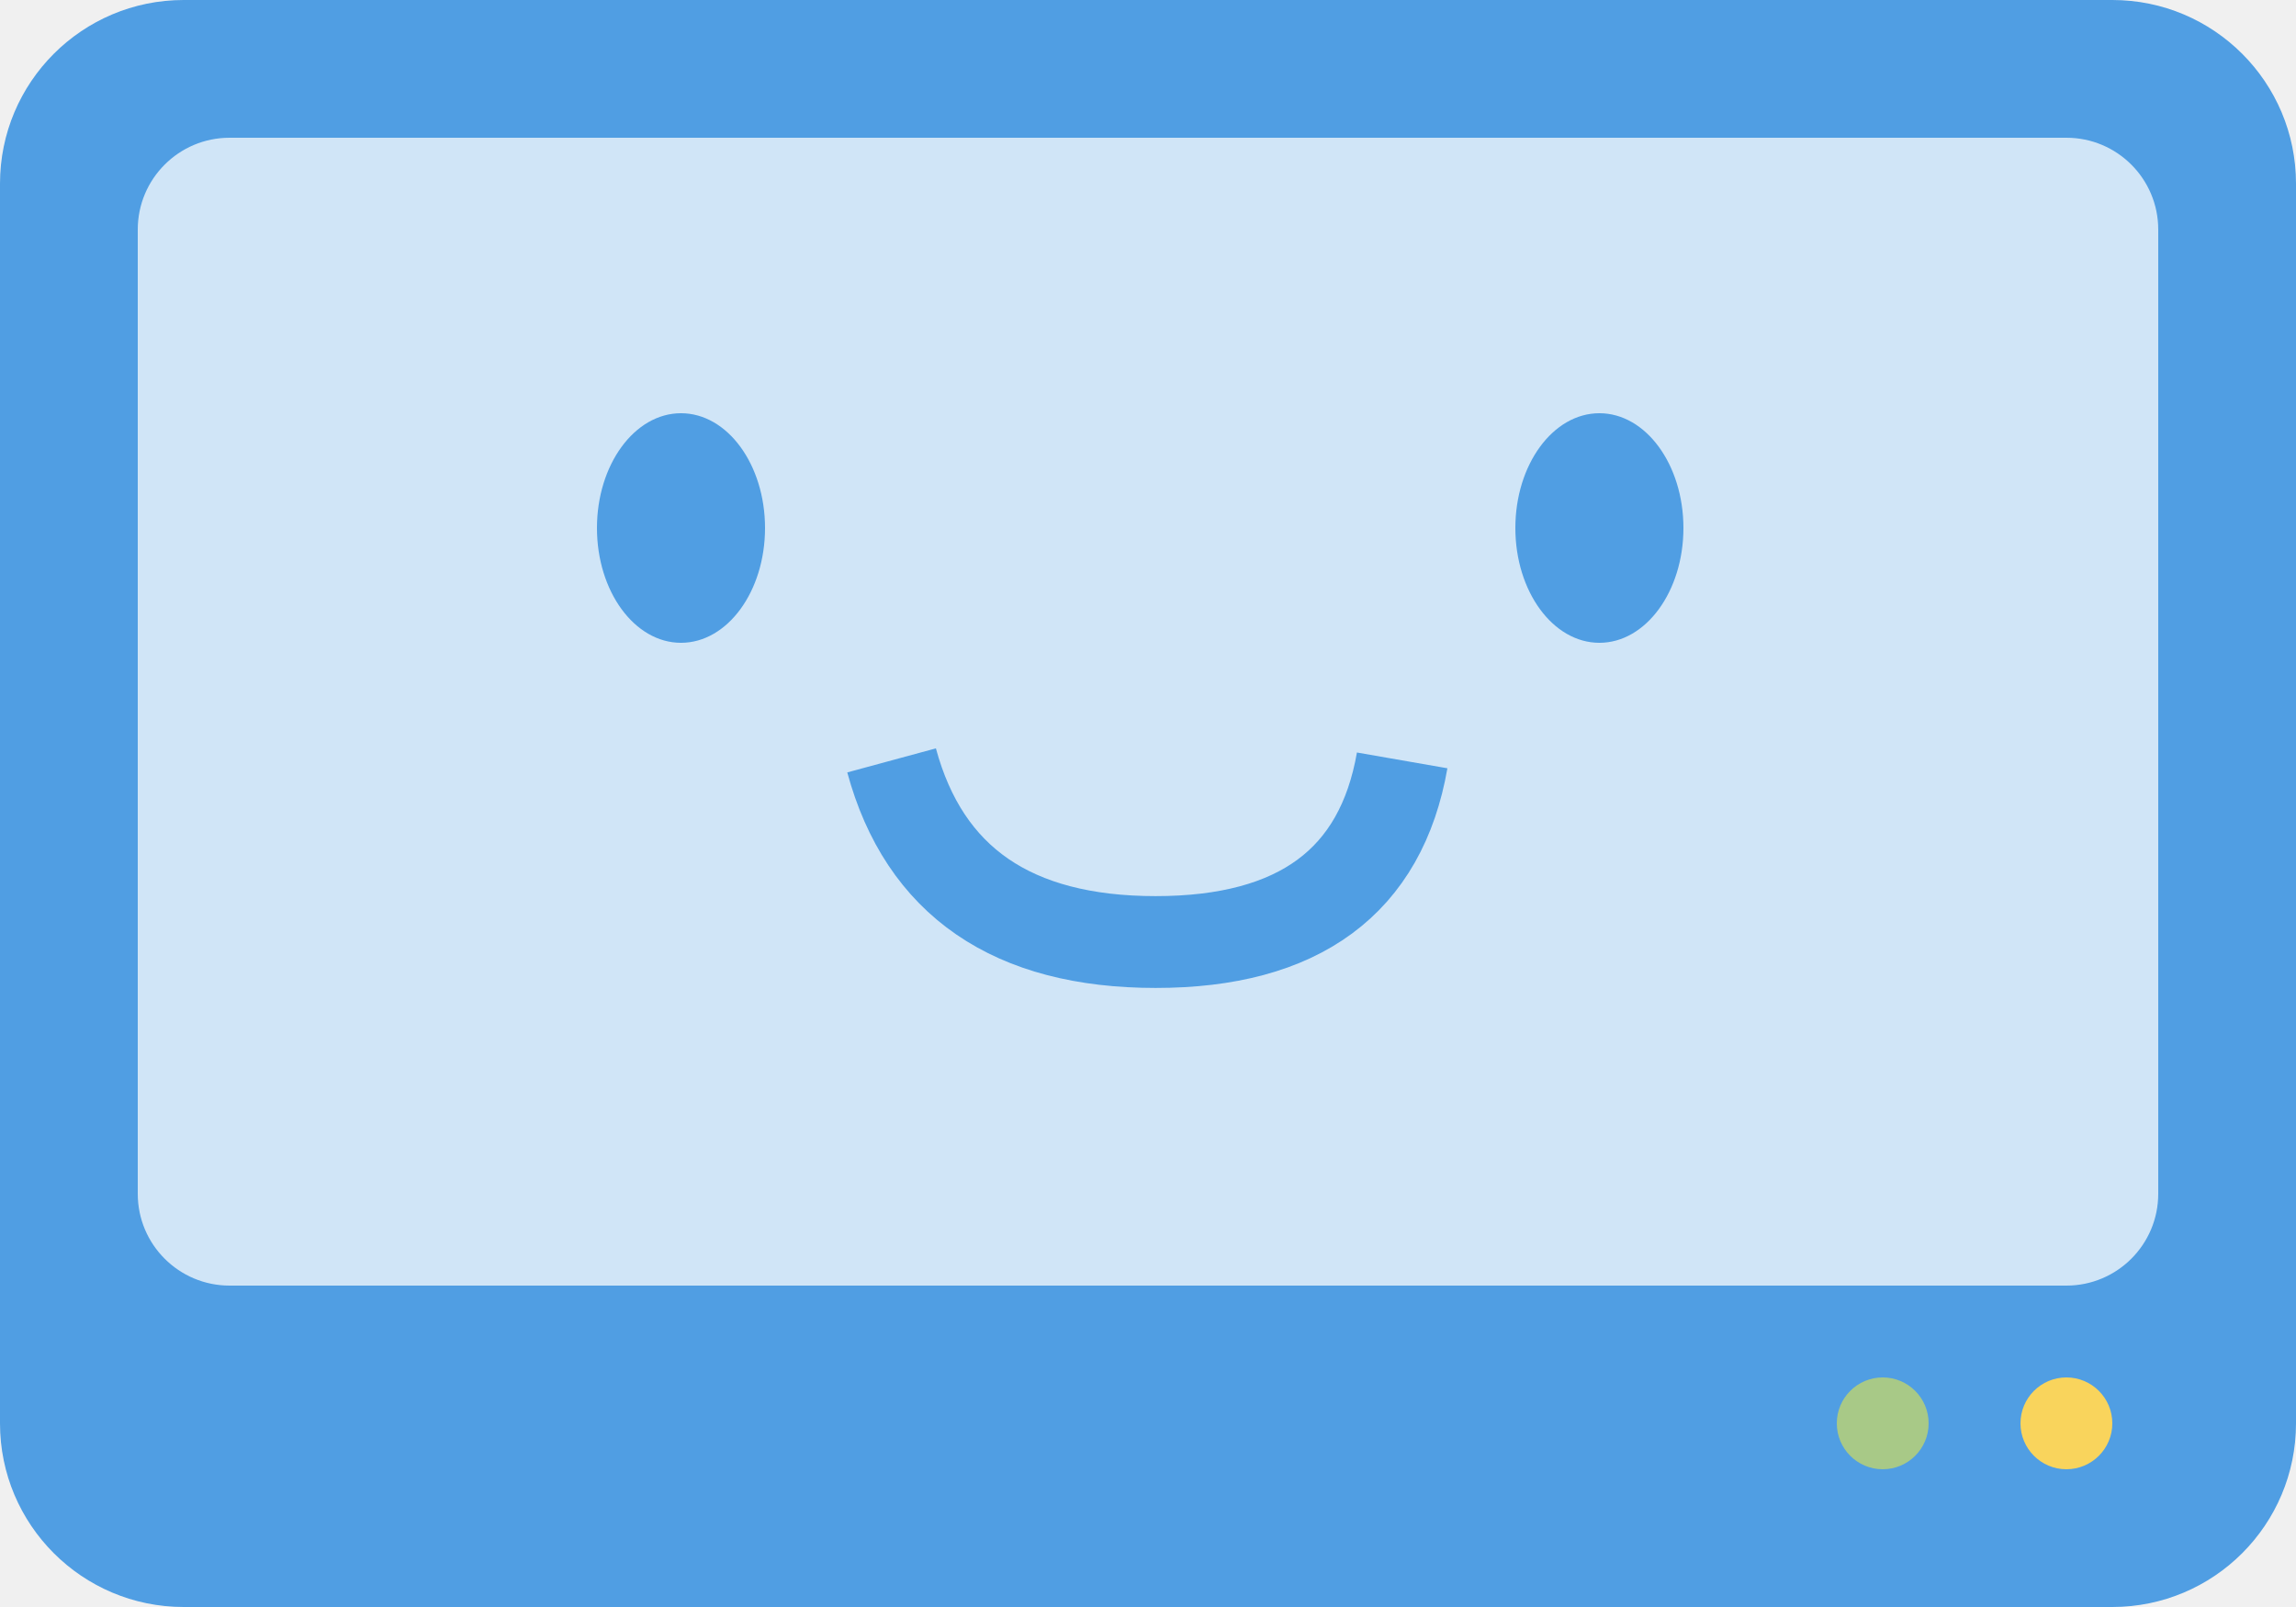
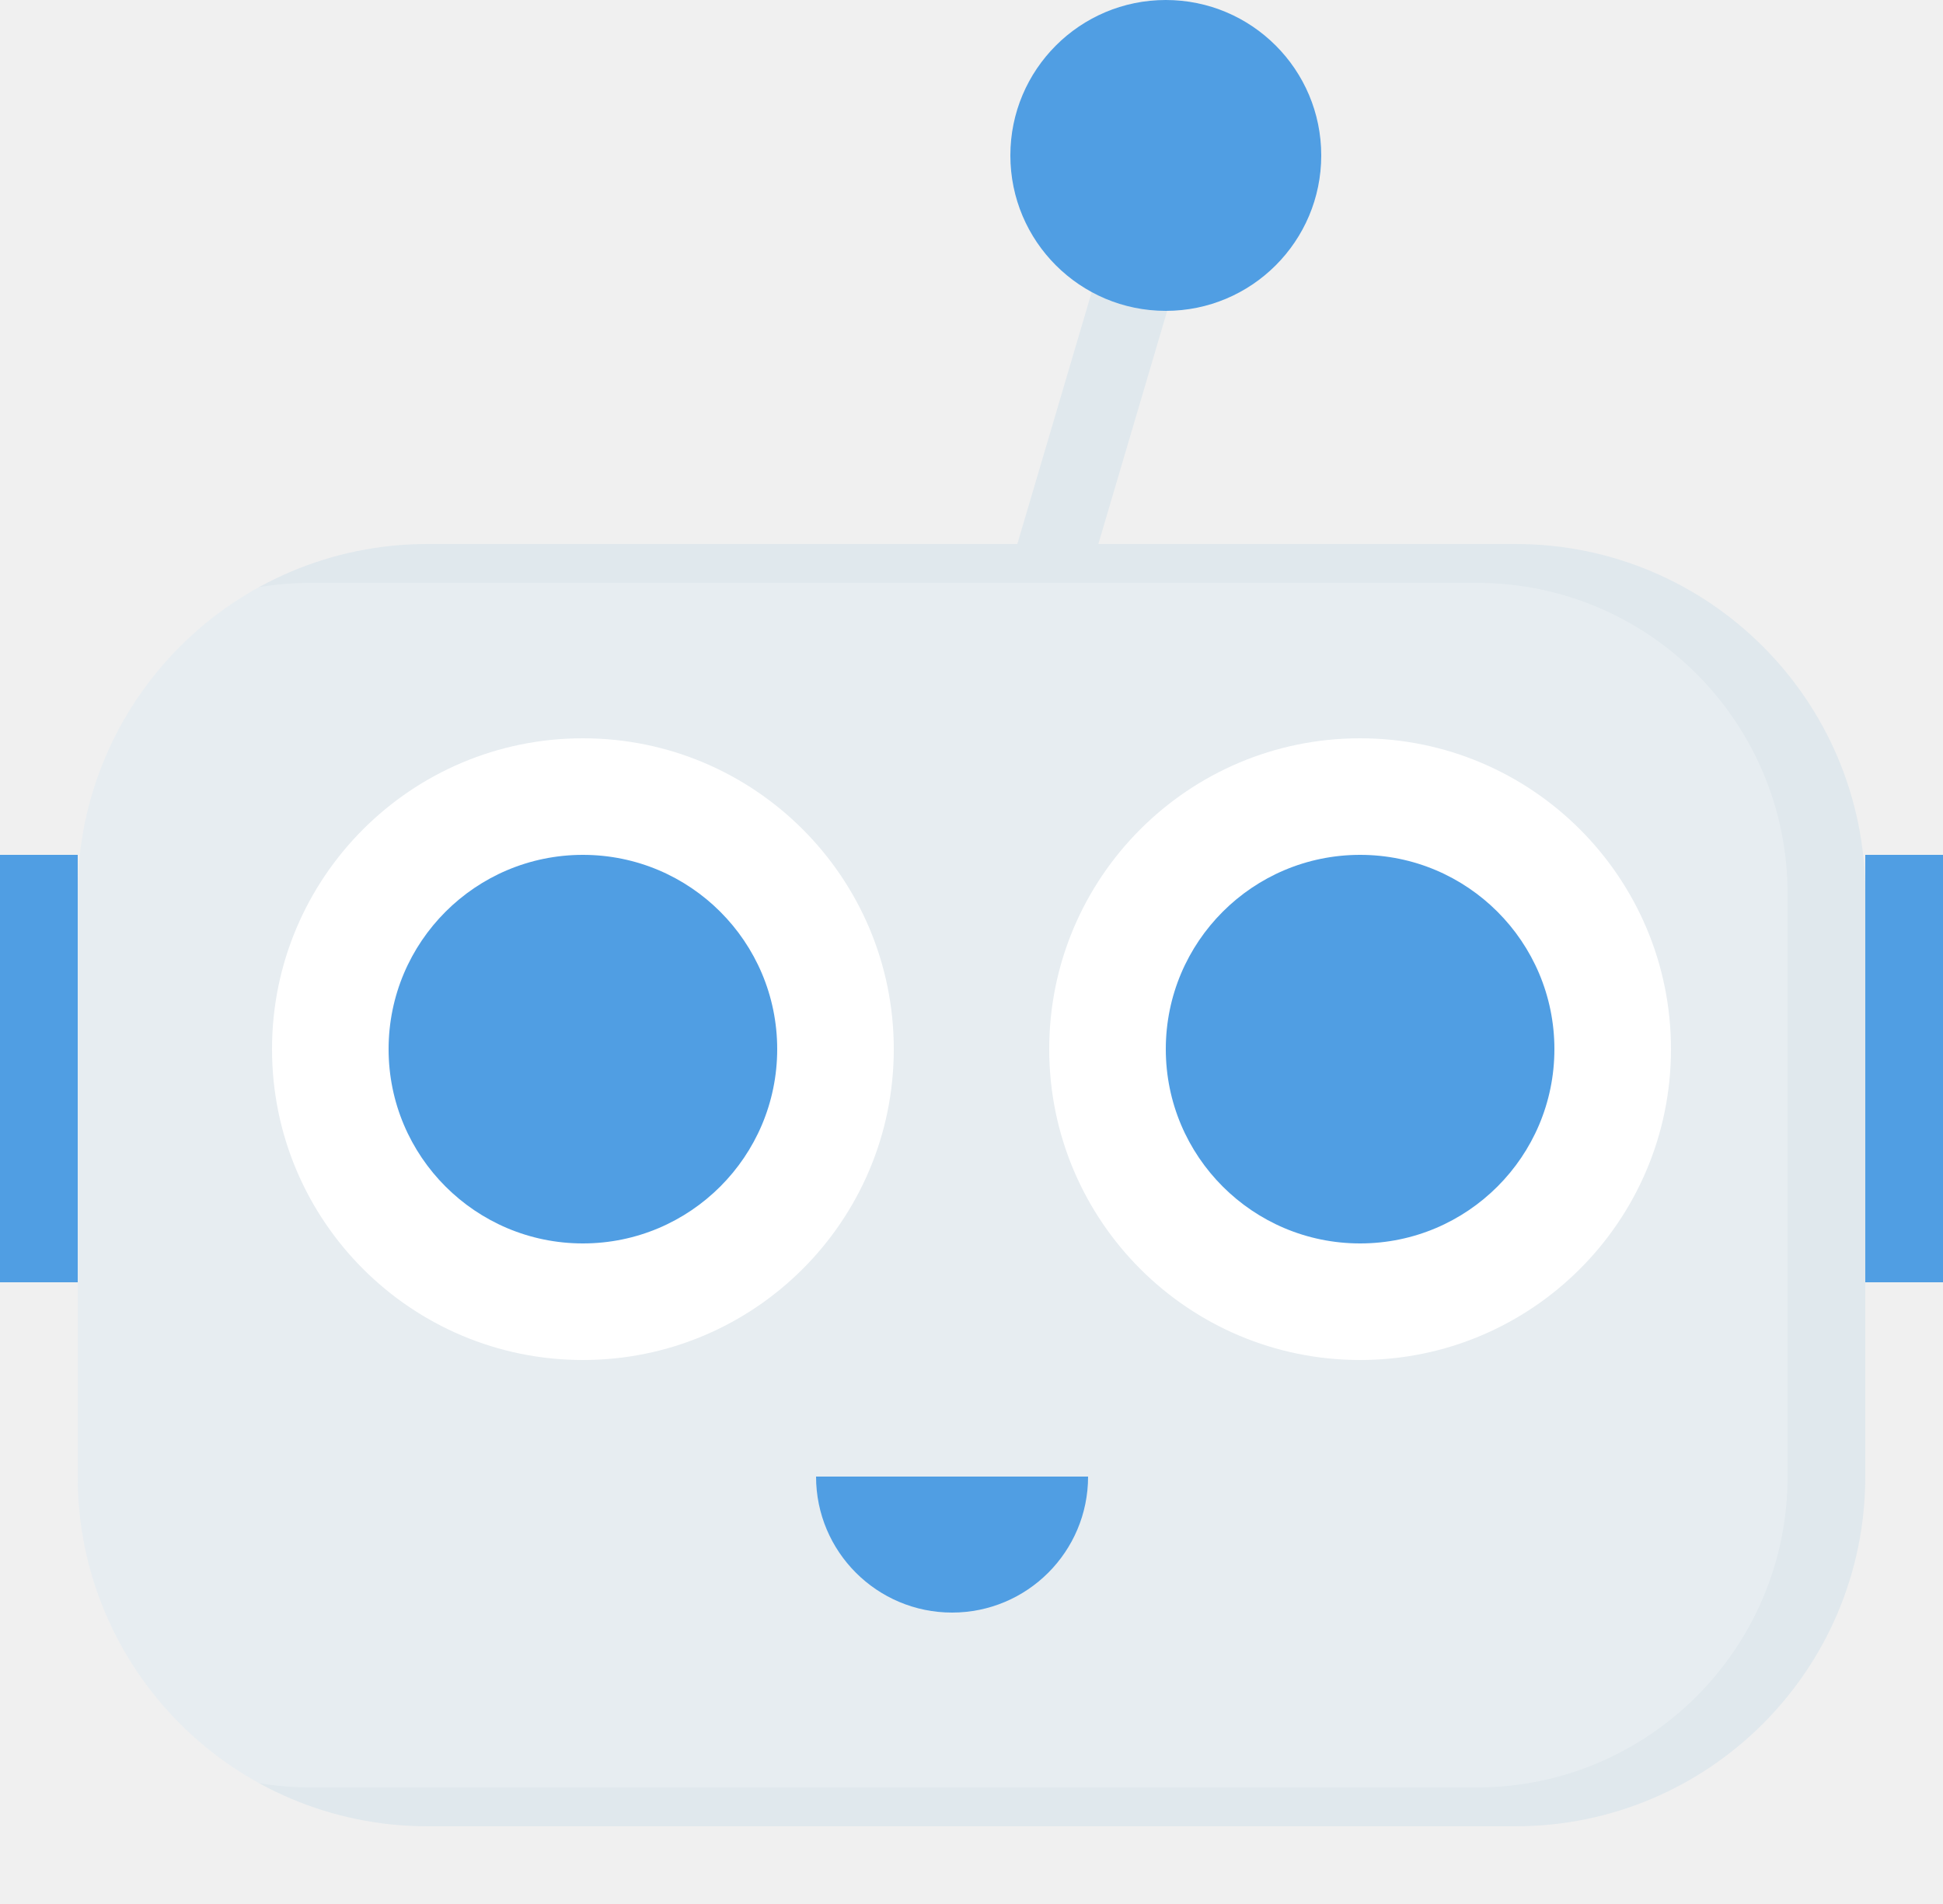
- <svg xmlns="http://www.w3.org/2000/svg" width="50" height="35" viewBox="0 0 50 35">
-   <g fill="none" fill-rule="evenodd">
-     <rect fill="#509EE3" width="50" height="35" rx="4" />
-     <rect fill="#D0E5F7" x="3" y="3" width="44" height="25" rx="2" />
-     <ellipse fill="#509EE3" cx="14.83" cy="11.5" rx="1.83" ry="2.5" />
-     <ellipse fill="#509EE3" cx="34.83" cy="11.5" rx="1.83" ry="2.5" />
-     <path d="M19.416 16.561c.716 2.638 2.633 3.956 5.751 3.956 3.119 0 4.908-1.318 5.368-3.956" stroke="#509EE3" stroke-width="2" />
-     <rect fill="#F9D45C" x="44" y="30" width="2" height="2" rx="1" />
-     <rect fill="#A8C987" x="40" y="30" width="2" height="2" rx="1" />
+ <svg xmlns="http://www.w3.org/2000/svg" xmlns:xlink="http://www.w3.org/1999/xlink" width="50px" height="49px" viewBox="0 0 50 49" version="1.1">
+   <defs>
+     <rect id="path-1" x="0" y="0" width="46" height="33" rx="9" />
+   </defs>
+   <g id="Artboard-2" stroke="none" stroke-width="1" fill="none" fill-rule="evenodd">
+     <path d="M30.098,4.258 L25.383,20.228" id="Path-4" stroke="#E0E8ED" stroke-width="2" />
+     <g id="Group-10" transform="translate(2, 14)">
+       <mask id="mask-2" fill="white">
+         <use xlink:href="#path-1" />
+       </mask>
+       <use id="Mask" fill="#E0E8ED" xlink:href="#path-1" />
+       <rect id="Mask-Copy" fill="#FFFFFF" opacity="0.237" mask="url(#mask-2)" x="-2" y="1" width="46" height="31" rx="8" />
+     </g>
+     <circle id="Oval-9" fill="#FFFFFF" cx="35" cy="27" r="8" />
+     <circle id="Oval-9-Copy" fill="#FFFFFF" cx="15" cy="27" r="8" />
+     <g id="Group-5" transform="translate(10, 22)" fill="#509EE3">
+       <circle id="Oval-11" cx="5" cy="5" r="5" />
+     </g>
+     <g id="Group-6" transform="translate(30, 22)" fill="#509EE3">
+       <circle id="Oval-11-Copy" cx="5" cy="5" r="5" />
+     </g>
+     <circle id="Oval-3-Copy" fill="#509EE3" cx="30" cy="4" r="4" />
+     <rect id="Rectangle-4" fill="#509EE3" x="0" y="22" width="2" height="11" />
+     <rect id="Rectangle-4-Copy-3" fill="#509EE3" x="48" y="22" width="2" height="11" />
+     <path d="M21,38 C21,38 23.333,38 28,38 C28,39.933 26.433,41.5 24.5,41.5 C22.567,41.5 21,39.933 21,38 Z" id="Combined-Shape-Copy" fill="#509EE3" />
  </g>
</svg>
